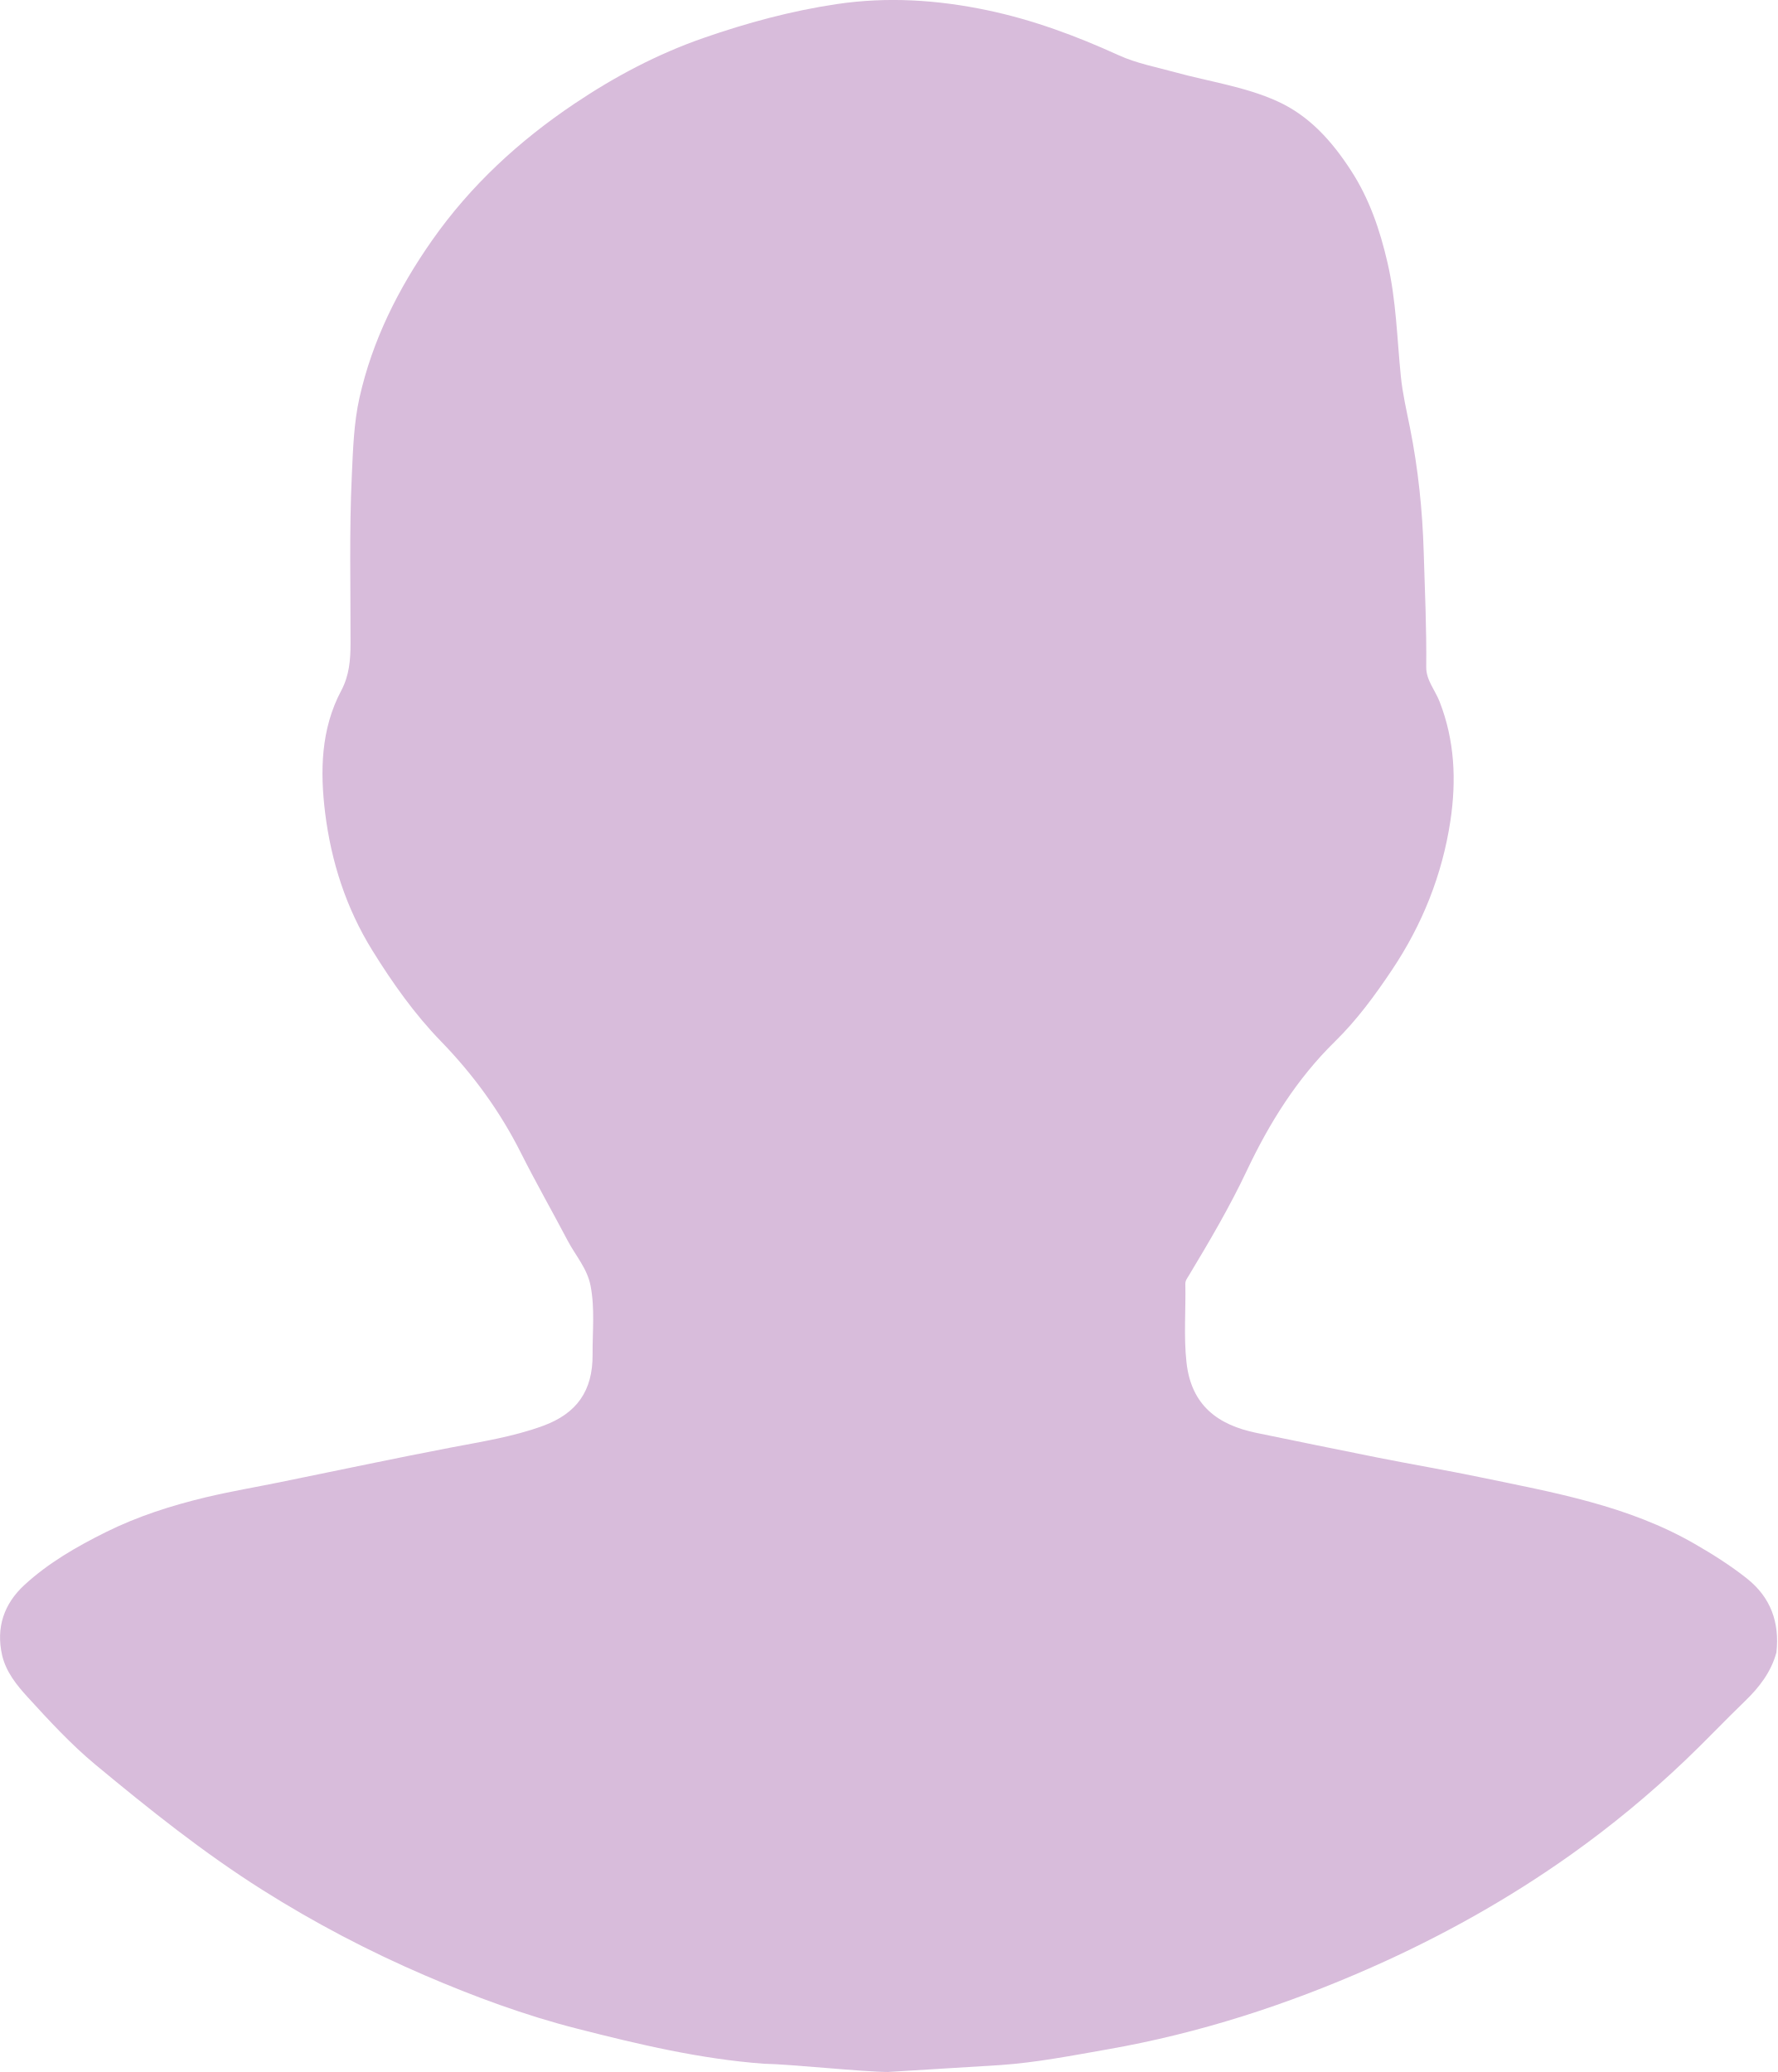
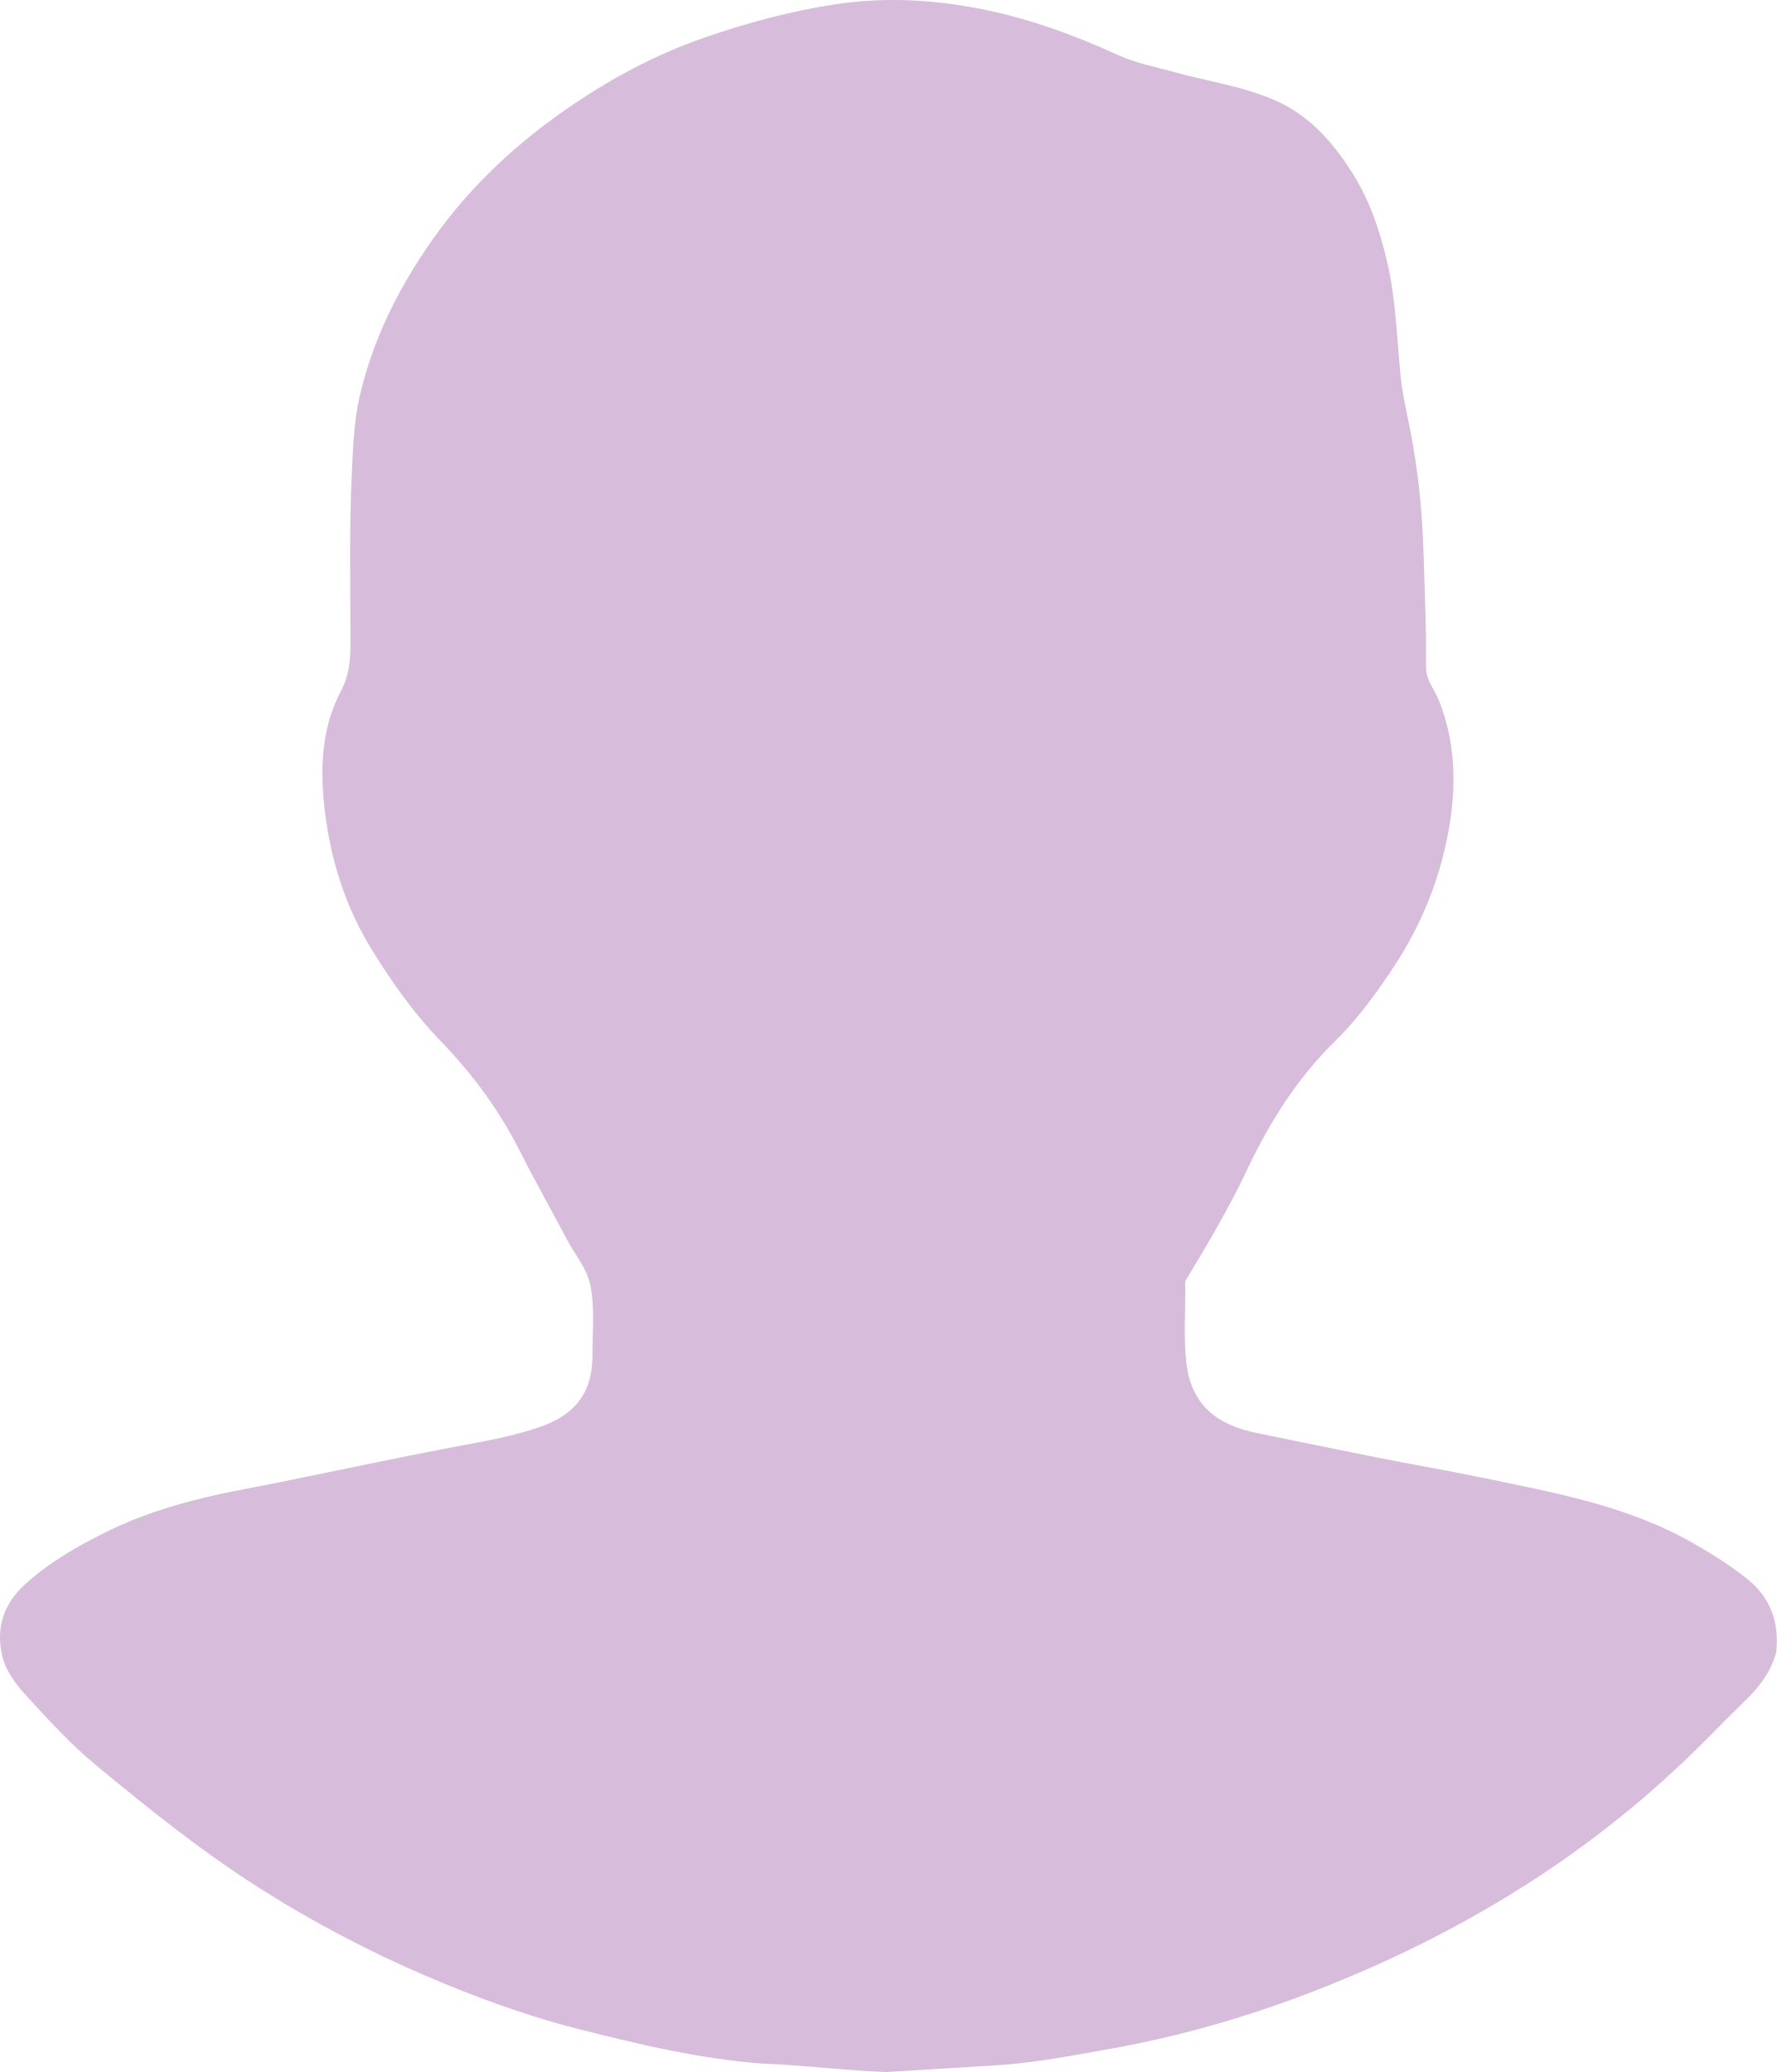
- <svg xmlns="http://www.w3.org/2000/svg" id="Layer_1" viewBox="0 0 305.89 356.66">
+ <svg xmlns="http://www.w3.org/2000/svg" id="Layer_1" viewBox="0 0 305.85 356.66">
  <defs>
    <style>.cls-1{fill:#d8bcdb;}</style>
  </defs>
-   <path class="cls-1" d="m152.95,356.66c-4.43-.01-17.02-1.36-21.45-1.42-10.95-.81-21.56-3.33-32.17-6.04-9.02-2.3-17.73-5.53-26.2-9.17-9.64-4.15-18.99-9.04-27.93-14.69-10.19-6.43-19.54-13.92-28.76-21.57-4.22-3.5-7.99-7.6-11.7-11.66-1.87-2.05-3.69-4.3-4.37-7.16-1.09-4.79.31-8.88,3.84-12.13,4.14-3.81,9-6.6,14.03-9.1,5.48-2.72,11.25-4.56,17.16-5.98,4.32-1.03,8.71-1.77,13.06-2.66,9.7-1.97,19.38-4.04,29.1-5.9,5.36-1.03,10.75-1.86,15.89-3.74,5.83-2.13,8.58-6.04,8.54-12.26-.03-3.96.42-7.93-.35-11.88-.58-2.96-2.57-5.16-3.92-7.71-2.66-5.06-5.5-10.04-8.07-15.15-3.59-7.14-8.19-13.46-13.76-19.2-4.55-4.69-8.33-10.03-11.8-15.63-4.54-7.32-7.09-15.32-8.13-23.68-.88-7.13-.76-14.42,2.78-21.07,1.37-2.58,1.59-5.28,1.59-8.09.02-9.63-.23-19.26.22-28.88.21-4.49.34-9.07,1.32-13.43,2.22-9.89,6.69-18.81,12.52-27.12,6.64-9.46,15-17.13,24.49-23.5,6.91-4.64,14.27-8.55,22.22-11.31,7.48-2.6,15.04-4.65,22.87-5.82,8.73-1.3,17.37-.75,25.99,1.06,7.85,1.65,15.29,4.42,22.56,7.73,3.11,1.42,6.49,2.04,9.78,2.95,5.85,1.61,11.94,2.45,17.52,4.97,5.58,2.52,9.47,6.95,12.7,11.93,3.14,4.83,4.97,10.17,6.28,15.84,1.51,6.49,1.64,13.05,2.3,19.59.3,2.98.99,5.93,1.58,8.88,1.41,7.08,2.15,14.23,2.36,21.44.2,6.57.5,13.14.43,19.71-.03,2.26,1.54,3.99,2.31,5.99,2.59,6.66,2.9,13.49,1.85,20.5-1.41,9.34-4.86,17.9-10.07,25.68-2.91,4.35-6.03,8.61-9.81,12.31-6.54,6.41-11.29,14.03-15.18,22.26-2.93,6.2-6.41,12.12-9.95,18-.27.45-.62.87-.61,1.44.1,4.51-.3,9.03.2,13.53.82,7.39,5.38,10.77,12.09,12.14,6.94,1.42,13.87,2.86,20.82,4.24,5.88,1.17,11.8,2.17,17.67,3.39,12.67,2.63,25.47,4.87,36.91,11.48,3.11,1.79,6.13,3.7,8.95,5.93,4.14,3.28,5.66,7.6,5.09,12.75-.91,3.35-2.93,5.97-5.39,8.35-3.49,3.36-6.81,6.89-10.32,10.23-6.14,5.85-12.7,11.27-19.59,16.17-10.75,7.65-22.3,14.1-34.36,19.44-14.56,6.45-29.65,11.35-45.39,14.11-6.17,1.08-12.31,2.29-18.57,2.72l-19.21,1.18Z" />
+   <path class="cls-1" d="m152.94,356.66c-4.43-.01-17.02-1.36-21.45-1.42-10.95-.81-21.56-3.33-32.17-6.04-9.02-2.3-17.73-5.53-26.2-9.17-9.64-4.15-18.99-9.04-27.93-14.69-10.19-6.43-19.54-13.92-28.76-21.57-4.22-3.5-7.99-7.6-11.7-11.66-1.87-2.05-3.69-4.3-4.37-7.16-1.09-4.79.31-8.88,3.84-12.13,4.14-3.81,9-6.6,14.03-9.1,5.48-2.72,11.25-4.56,17.16-5.98,4.32-1.03,8.71-1.77,13.06-2.66,9.7-1.97,19.38-4.04,29.1-5.9,5.36-1.03,10.75-1.86,15.89-3.74,5.83-2.13,8.58-6.04,8.54-12.26-.03-3.96.42-7.93-.35-11.88-.58-2.96-2.57-5.16-3.92-7.71-2.66-5.06-5.5-10.04-8.07-15.15-3.59-7.14-8.19-13.46-13.76-19.2-4.55-4.69-8.33-10.03-11.8-15.63-4.54-7.32-7.09-15.32-8.13-23.68-.88-7.13-.76-14.42,2.78-21.07,1.37-2.58,1.59-5.28,1.59-8.09.02-9.63-.23-19.26.22-28.88.21-4.49.34-9.07,1.32-13.43,2.22-9.89,6.69-18.81,12.52-27.12,6.64-9.46,15-17.13,24.49-23.5,6.91-4.64,14.27-8.55,22.22-11.31,7.48-2.6,15.04-4.65,22.87-5.82,8.73-1.3,17.37-.75,25.99,1.06,7.85,1.65,15.29,4.42,22.56,7.73,3.11,1.42,6.49,2.04,9.78,2.95,5.85,1.61,11.94,2.45,17.52,4.97s9.47,6.95,12.7,11.93c3.14,4.83,4.97,10.17,6.28,15.84,1.51,6.49,1.64,13.05,2.3,19.59.3,2.98.99,5.93,1.58,8.88,1.41,7.08,2.15,14.23,2.36,21.44.2,6.57.5,13.14.43,19.71-.03,2.26,1.54,3.99,2.31,5.99,2.59,6.66,2.9,13.49,1.85,20.5-1.41,9.34-4.86,17.9-10.07,25.68-2.91,4.35-6.03,8.61-9.81,12.31-6.54,6.41-11.29,14.03-15.18,22.26-2.93,6.2-6.41,12.12-9.95,18-.27.45-.62.87-.61,1.44.1,4.51-.3,9.03.2,13.53.82,7.39,5.38,10.77,12.09,12.14,6.94,1.42,13.87,2.86,20.82,4.24,5.88,1.17,11.8,2.17,17.67,3.39,12.67,2.63,25.47,4.87,36.91,11.48,3.11,1.79,6.13,3.7,8.95,5.93,4.14,3.28,5.66,7.6,5.09,12.75-.91,3.35-2.93,5.97-5.39,8.35-3.49,3.36-6.81,6.89-10.32,10.23-6.14,5.85-12.7,11.27-19.59,16.17-10.75,7.65-22.3,14.1-34.36,19.44-14.56,6.45-29.65,11.35-45.39,14.11-6.17,1.08-12.31,2.29-18.57,2.72l-19.21,1.18h.04Z" />
</svg>
